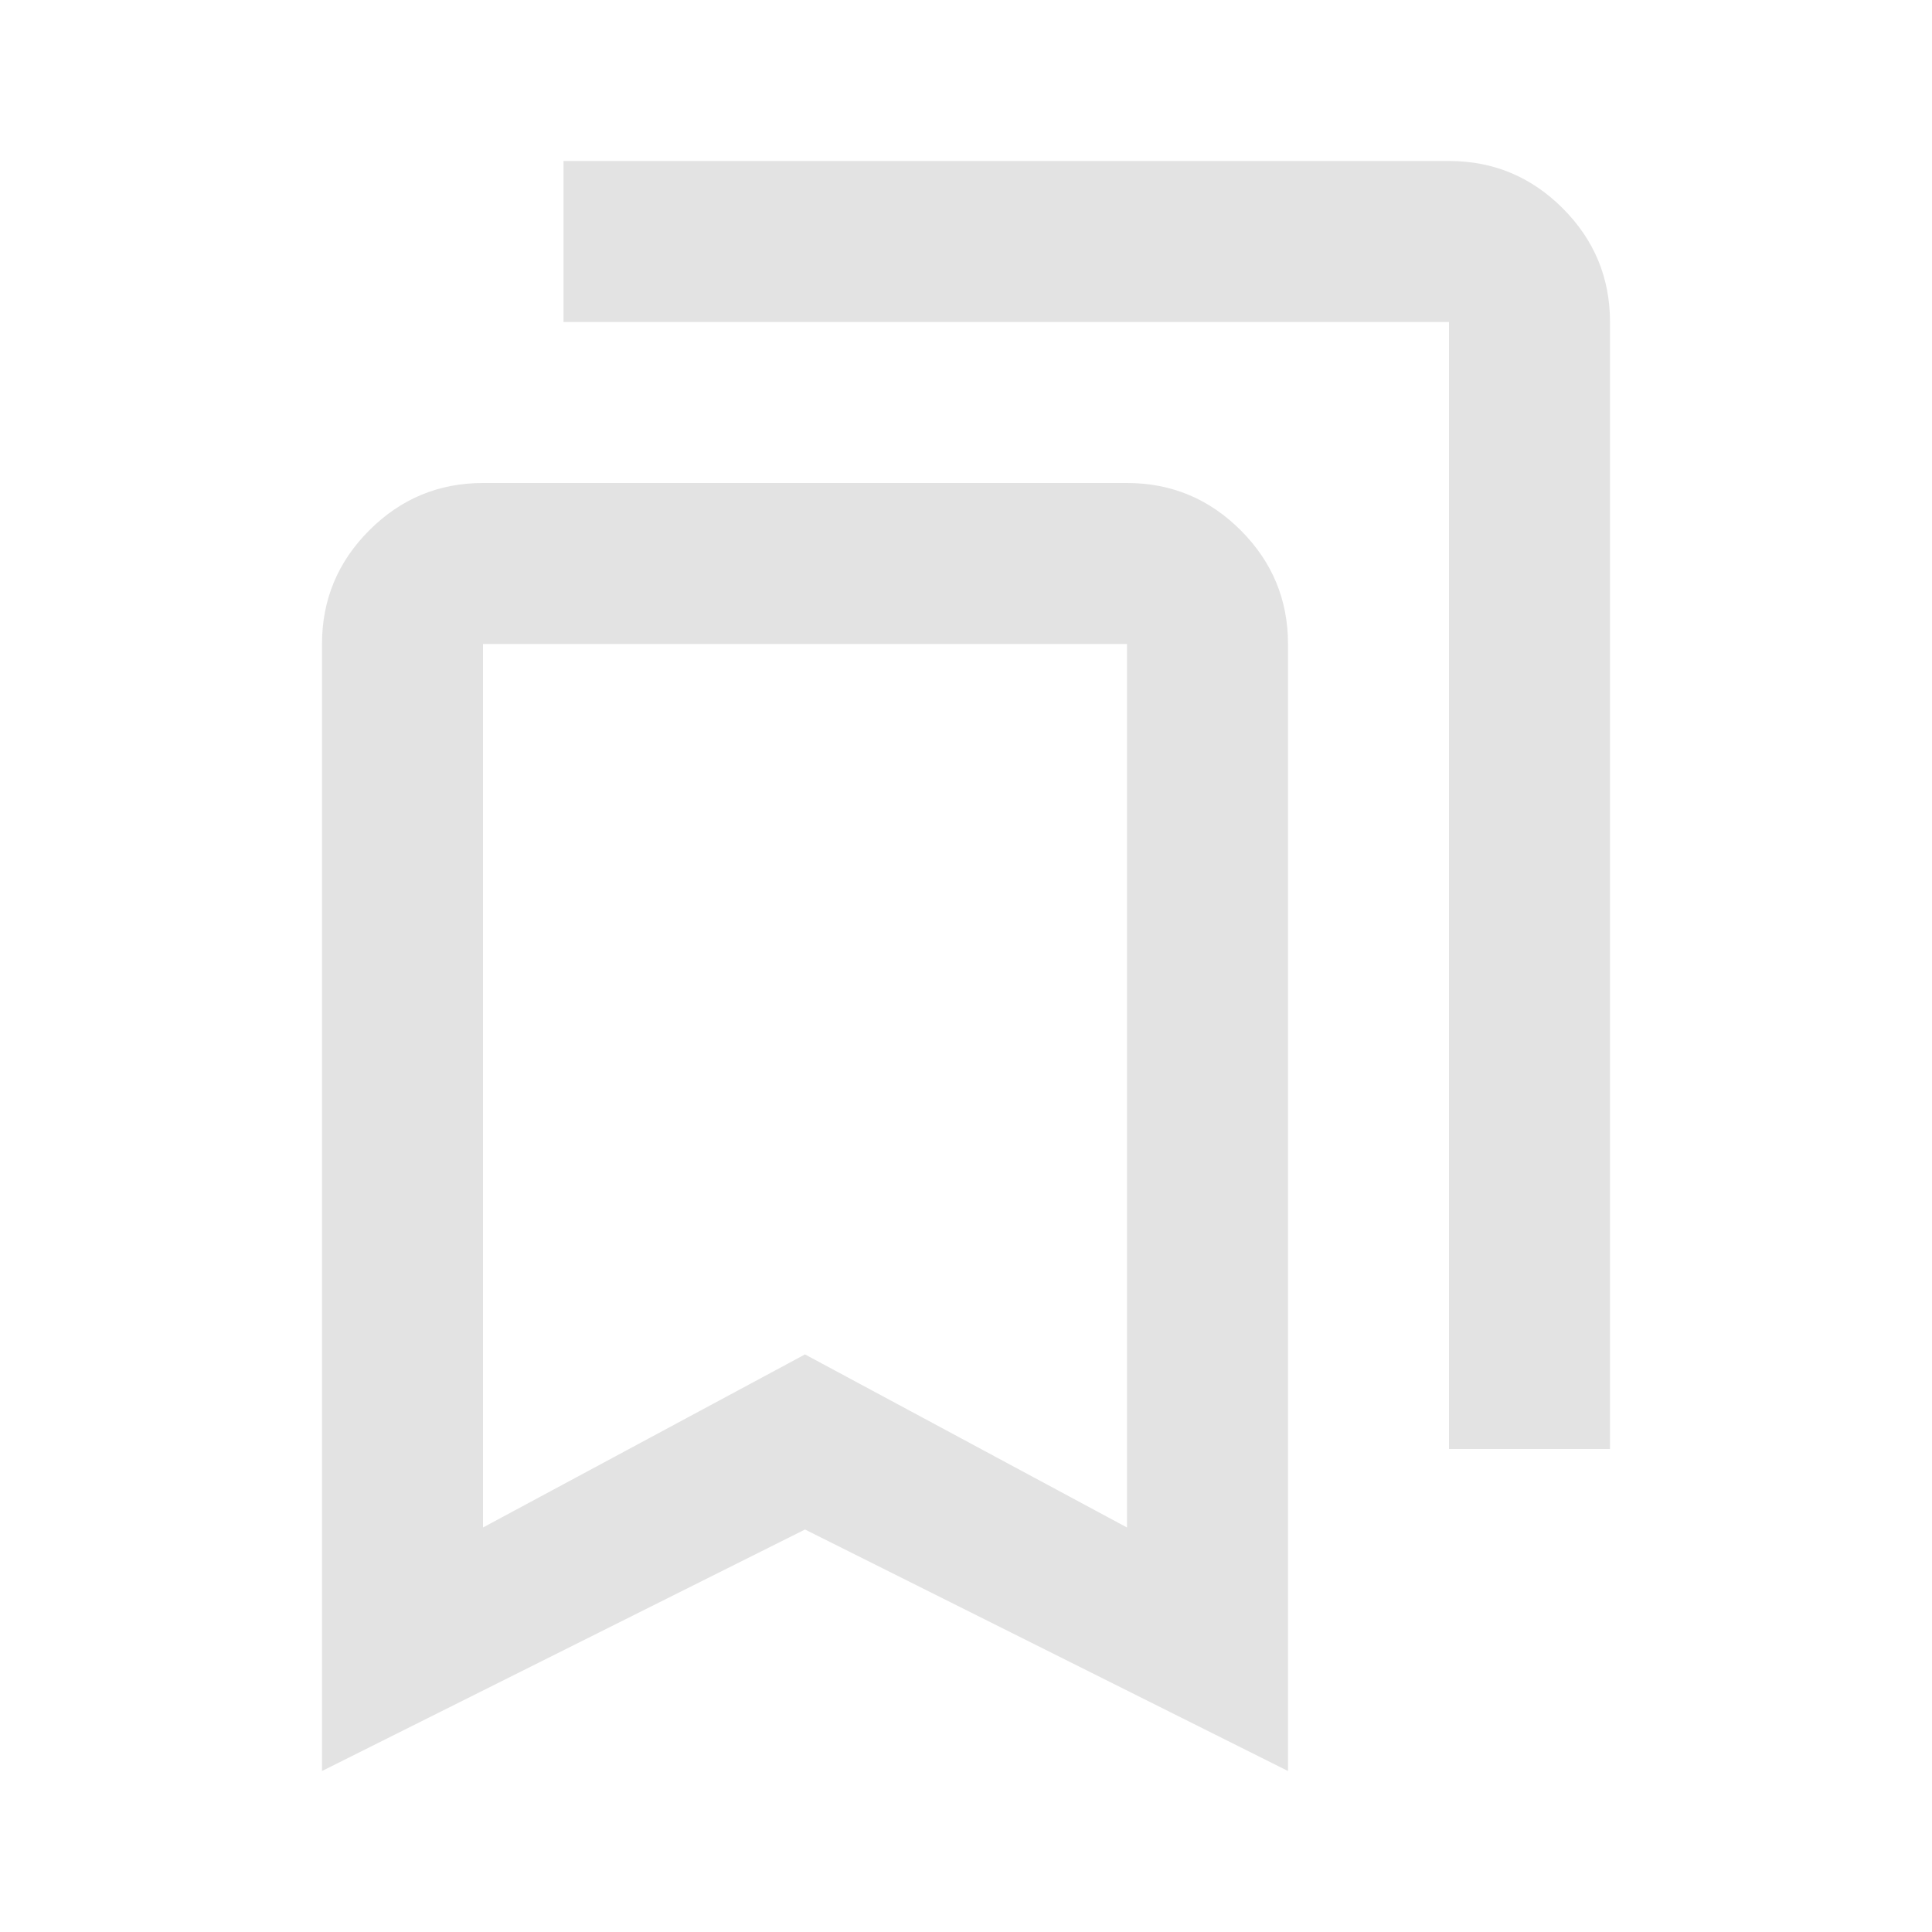
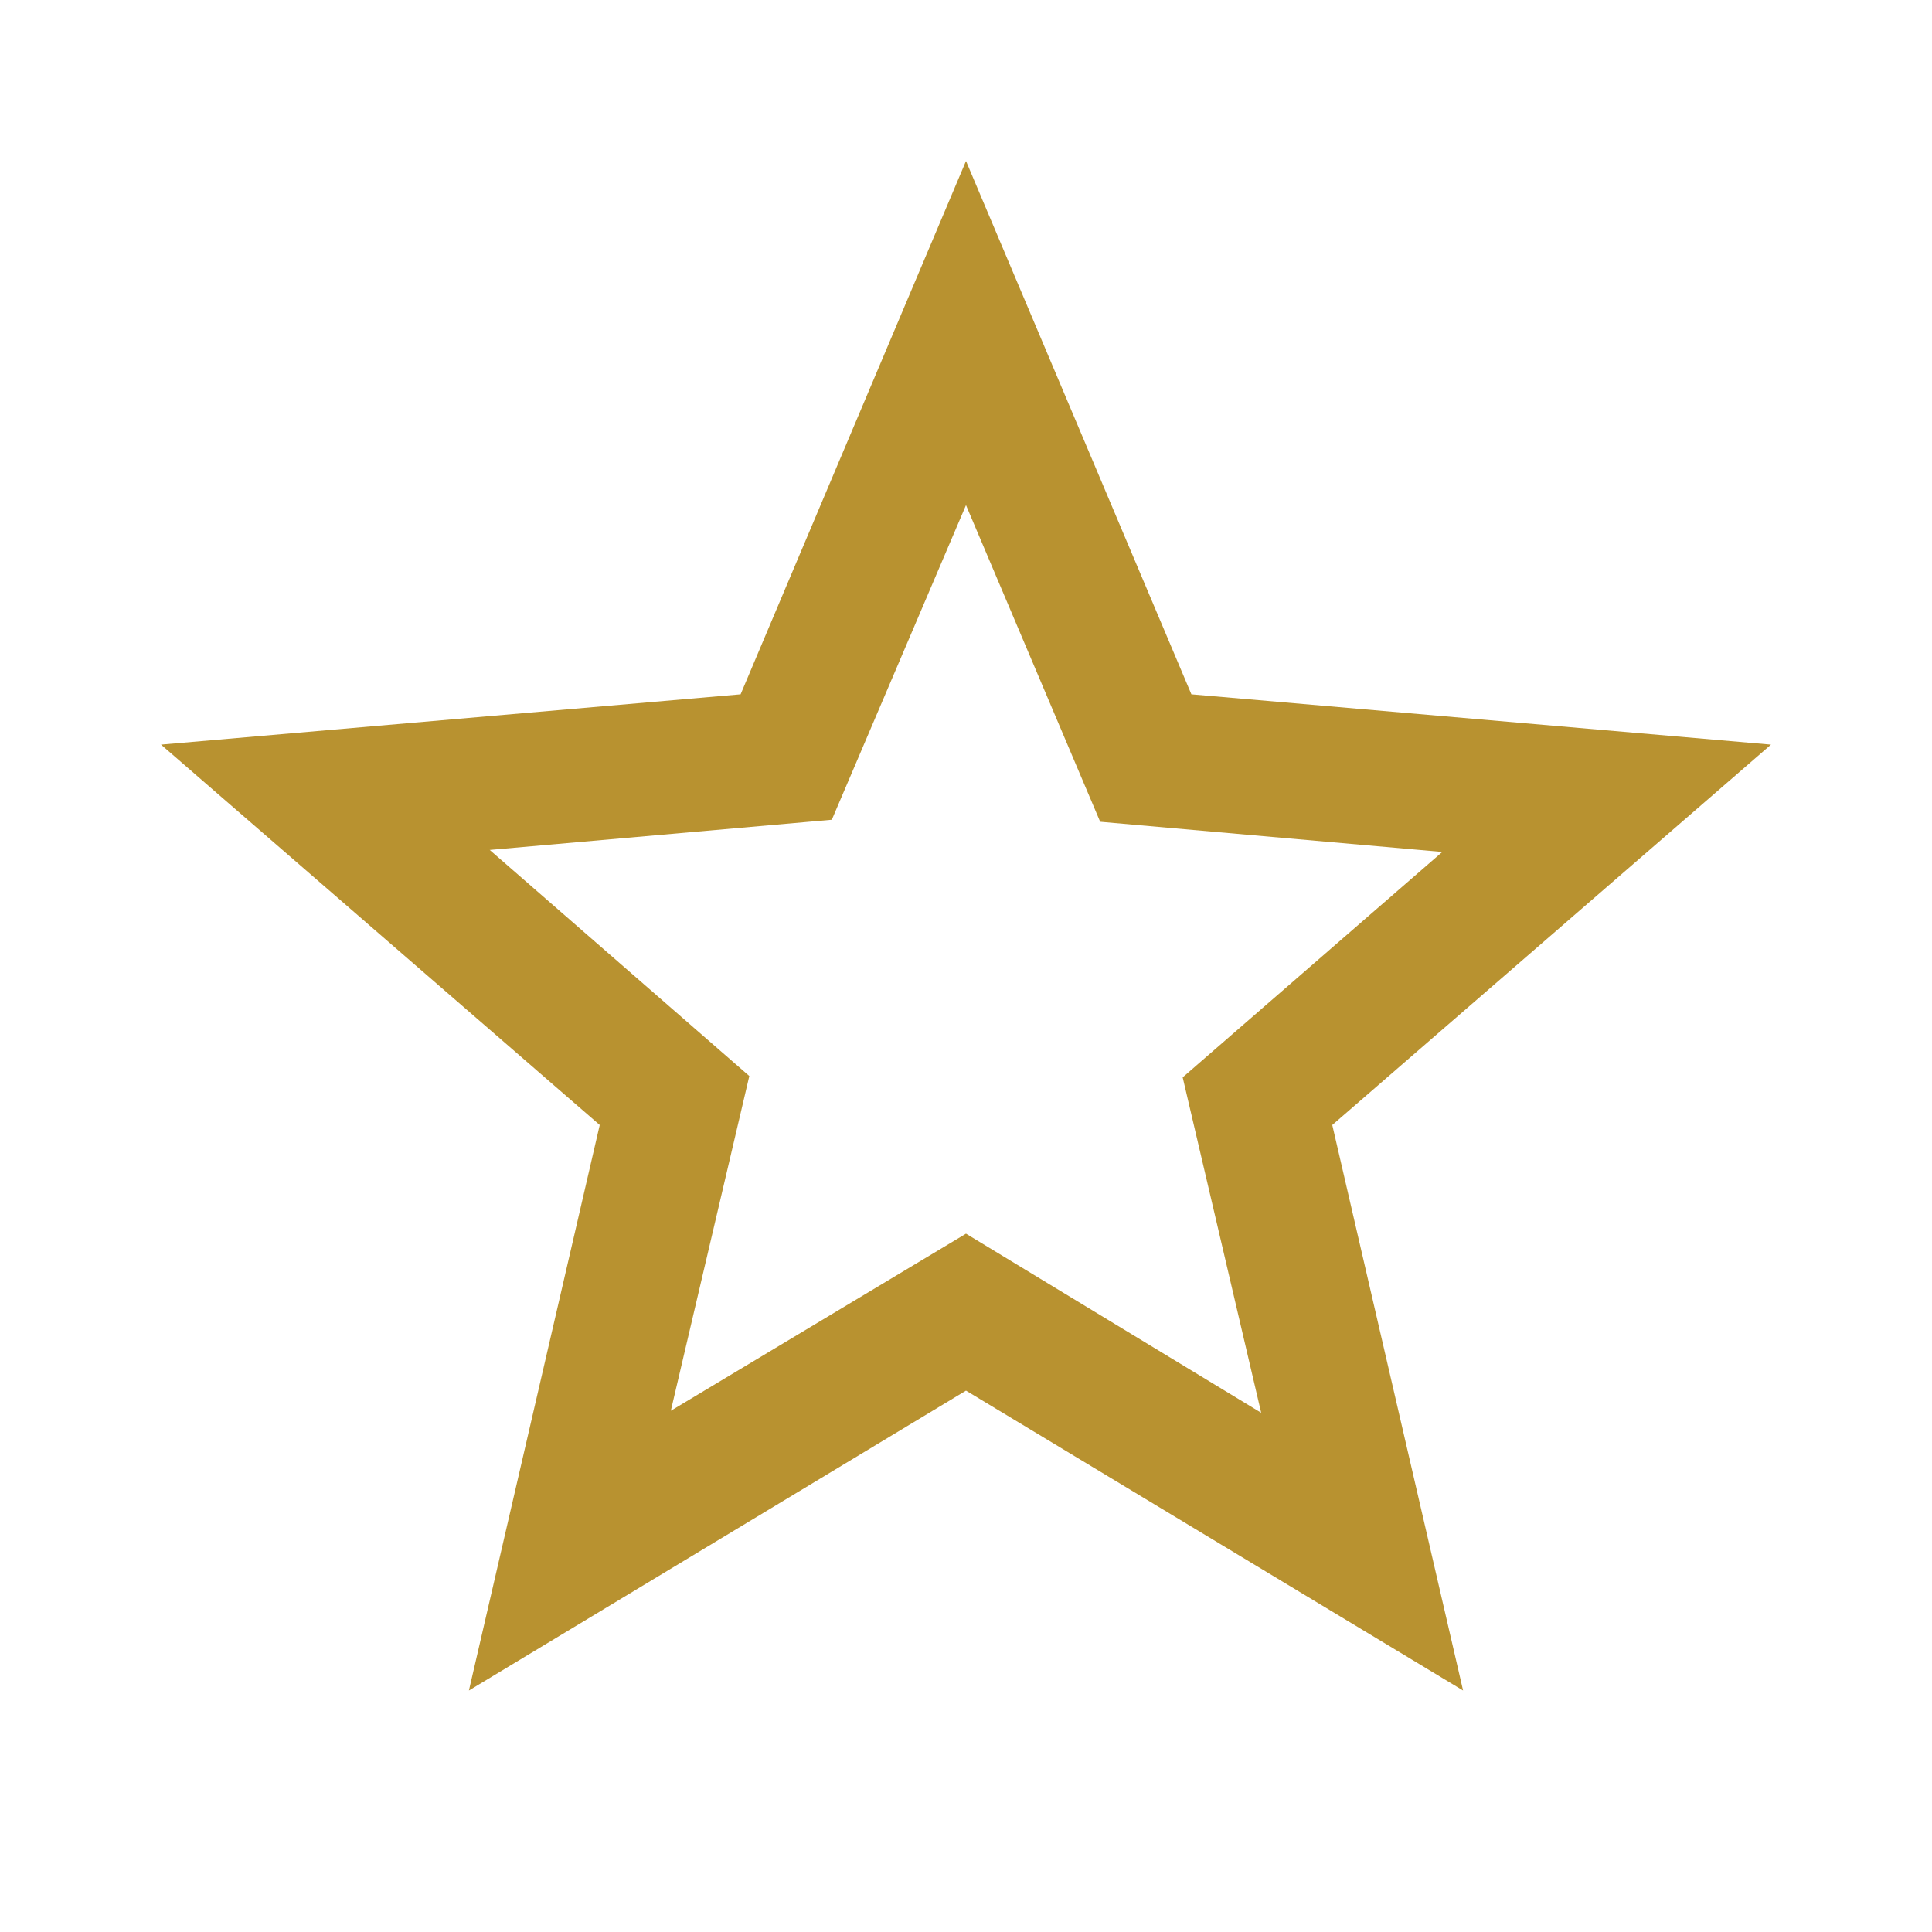
- <svg xmlns="http://www.w3.org/2000/svg" height="24px" viewBox="0 -960 960 960" width="24px" fill="#e3e3e3">
-   <path d="M160-80v-560q0-33 23.5-56.5T240-720h320q33 0 56.5 23.5T640-640v560L400-200 160-80Zm80-121 160-86 160 86v-439H240v439Zm480-39v-560H280v-80h440q33 0 56.5 23.5T800-800v560h-80ZM240-640h320-320Z" />
+ <svg xmlns="http://www.w3.org/2000/svg" height="40px" viewBox="0 -960 960 960" width="40px" fill="#B89230">
+   <path d="M333.33-259 480-347l146.67 89-39-166.67 129-112-170-15L480-709l-66.67 156.33-170 15 129 112.34-39 166.33ZM233-120l65-281L80-590l288-25 112-265 112 265 288 25-218 189 65 281-247-149-247 149Zm247-353.33Z" />
</svg>
